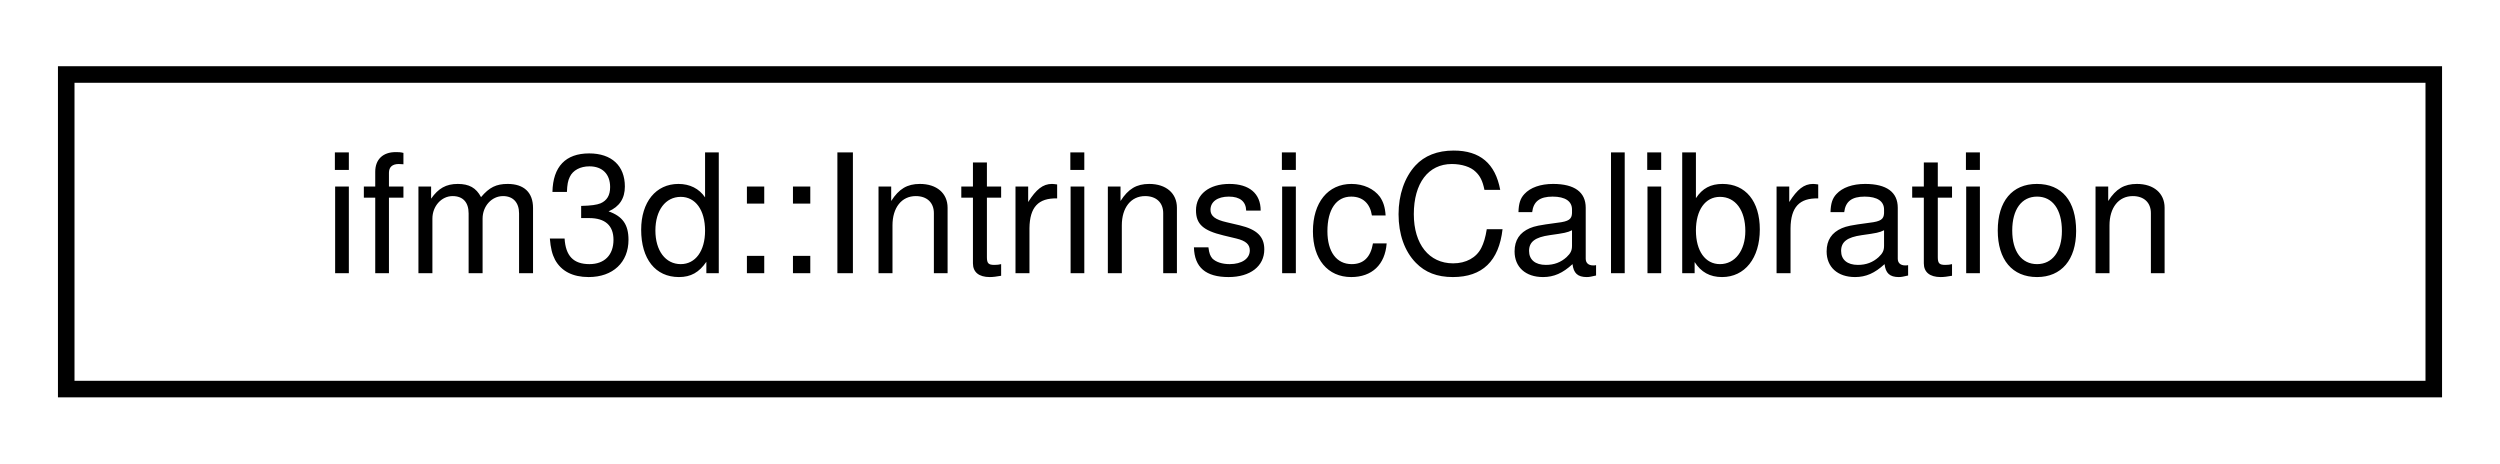
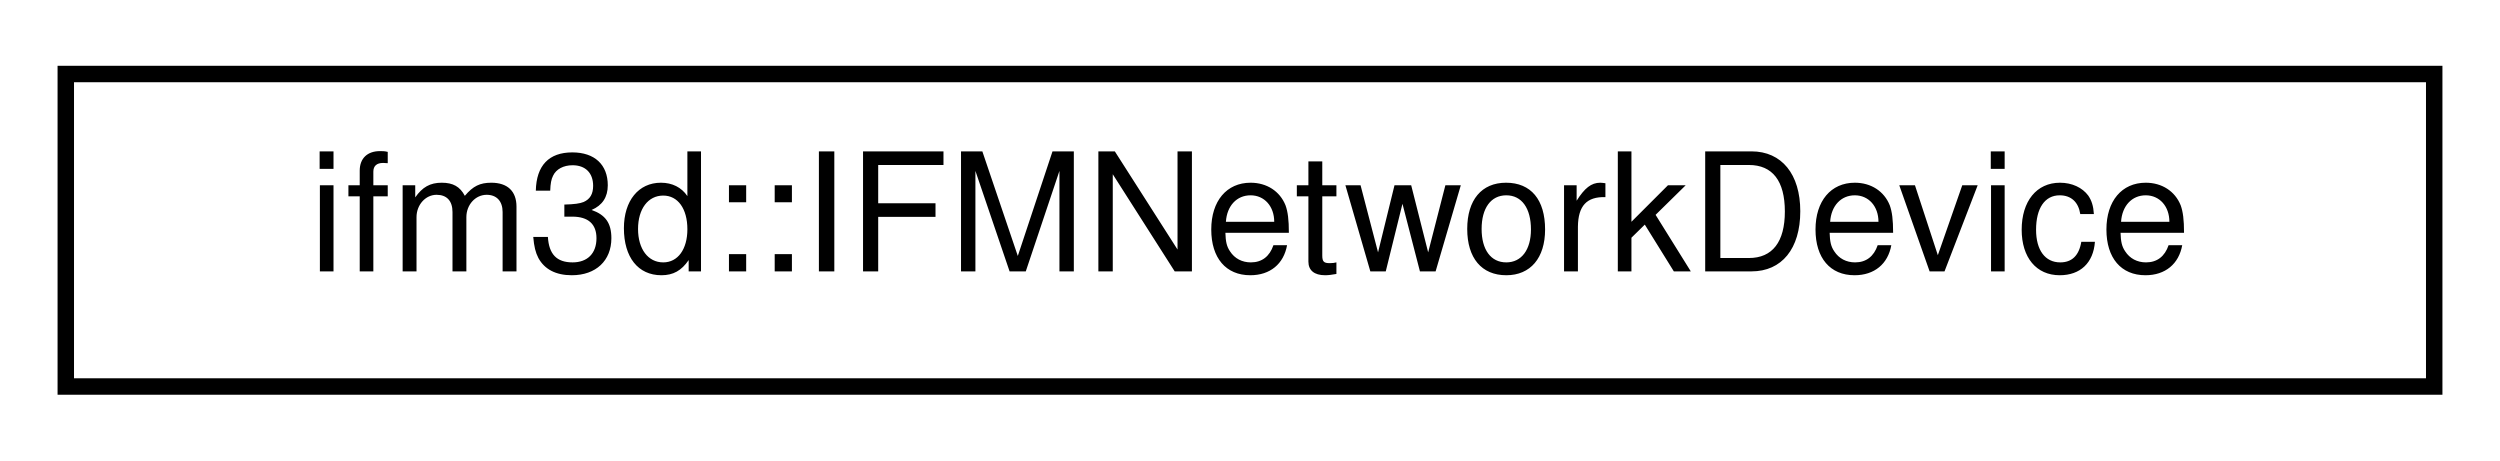
- <svg xmlns="http://www.w3.org/2000/svg" xmlns:xlink="http://www.w3.org/1999/xlink" width="151pt" height="28pt" viewBox="0.00 0.00 151.00 28.00">
+ <svg xmlns="http://www.w3.org/2000/svg" xmlns:xlink="http://www.w3.org/1999/xlink" width="152pt" height="28pt" viewBox="0.00 0.00 152.00 28.00">
  <g id="graph0" class="graph" transform="scale(1 1) rotate(0) translate(4 24)">
    <g id="node1" class="node">
      <g id="a_node1">
-         <a xlink:href="structifm3d_1_1IntrinsicCalibration.html" target="_top" xlink:title=" ">
-           <polygon fill="none" stroke="black" points="0,-0.5 0,-19.5 143,-19.5 143,-0.5 0,-0.5" />
-           <text text-anchor="middle" x="71.5" y="-7.5" font-family="Helvetica,sans-Serif" font-size="10.00">ifm3d::IntrinsicCalibration</text>
+         <a xlink:href="classifm3d_1_1IFMNetworkDevice.html" target="_top" xlink:title=" ">
+           <polygon fill="none" stroke="black" points="0,-0.5 0,-19.5 144,-19.5 144,-0.5 0,-0.5" />
+           <text text-anchor="middle" x="72" y="-7.5" font-family="Helvetica,sans-Serif" font-size="10.00">ifm3d::IFMNetworkDevice</text>
        </a>
      </g>
    </g>
  </g>
</svg>
